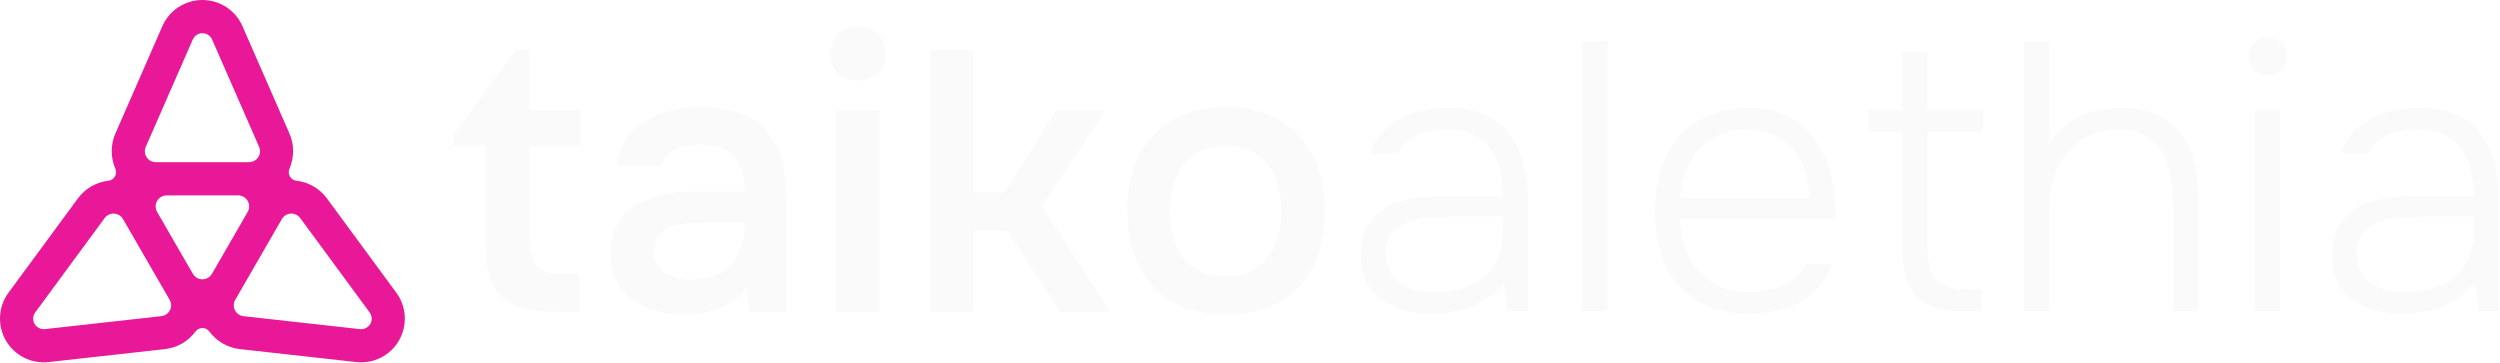
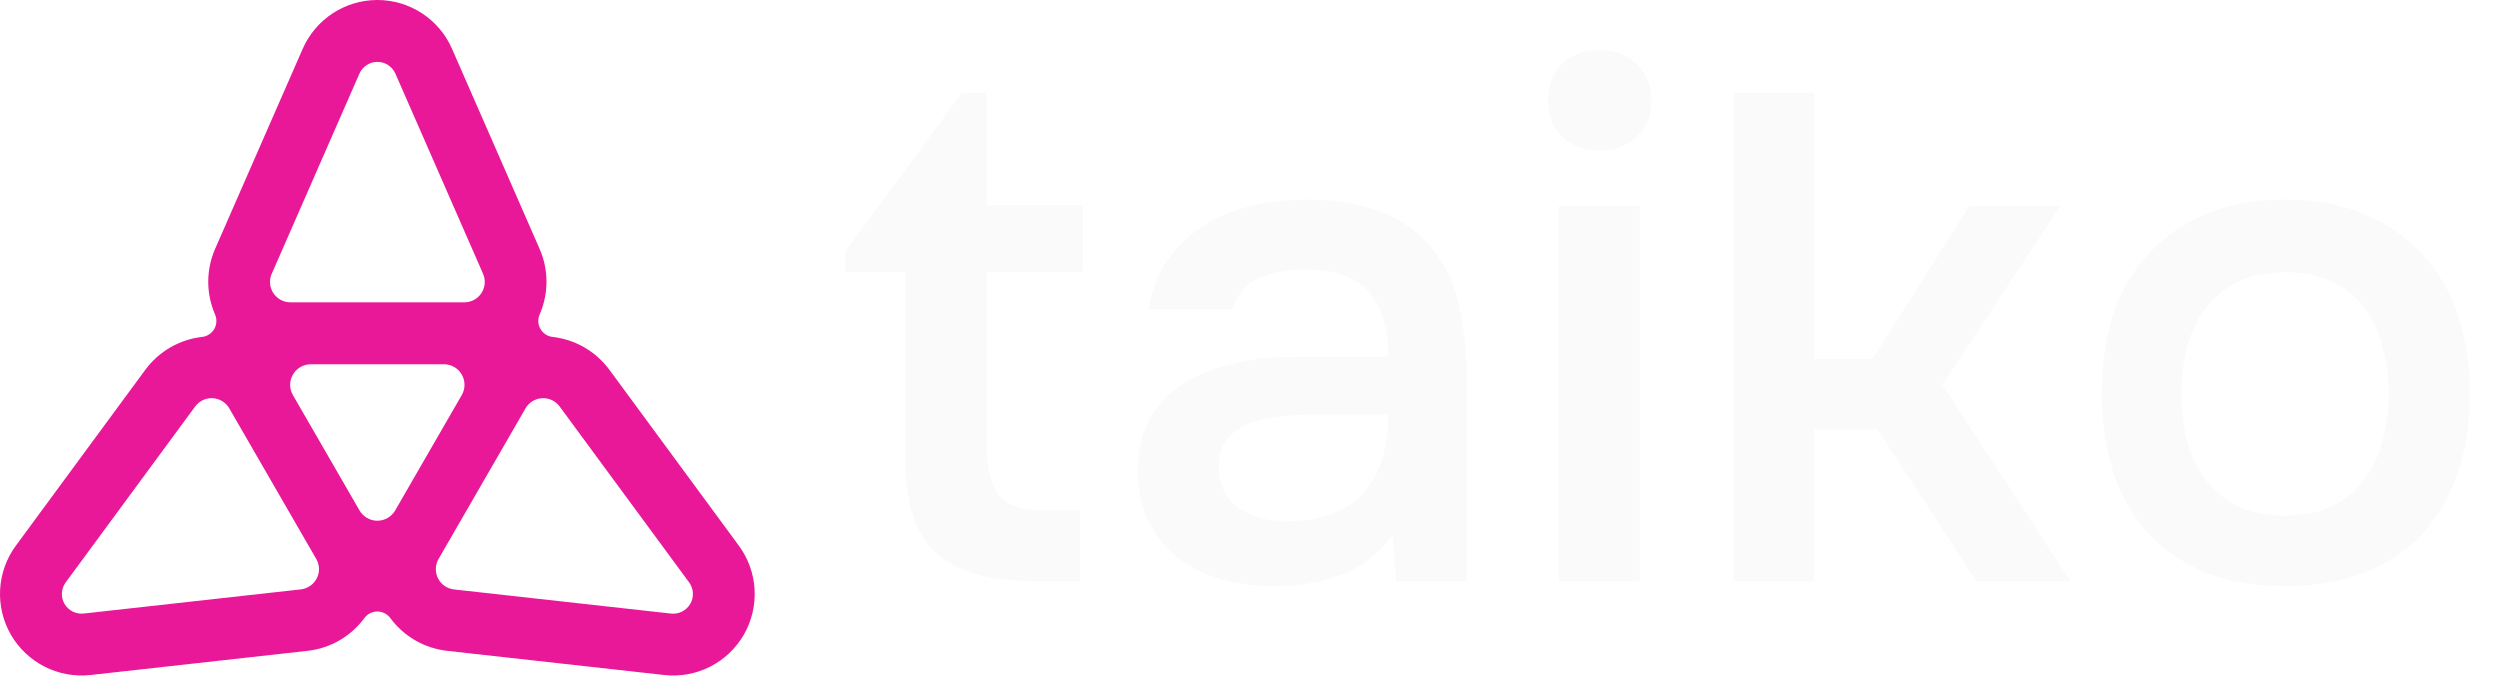
- <svg xmlns="http://www.w3.org/2000/svg" width="1566" height="227" viewBox="0 0 1566 227" fill="none">
+ <svg xmlns="http://www.w3.org/2000/svg" width="840" height="227" viewBox="0 0 840 227" fill="none">
  <path d="M467.907 179.705C463.762 185.604 458.262 189.988 451.406 192.858C444.55 195.569 436.897 196.924 428.447 196.924C421.751 196.924 415.613 196.127 410.032 194.532C404.612 192.938 399.829 190.546 395.683 187.358C391.538 184.01 388.27 179.944 385.878 175.161C383.486 170.219 382.291 164.638 382.291 158.42C382.291 151.565 383.646 145.745 386.356 140.962C389.067 136.02 392.734 132.034 397.357 129.004C402.14 125.975 407.721 123.743 414.098 122.308C420.475 120.714 427.172 119.917 434.187 119.917H466.473C466.473 110.669 464.4 103.495 460.255 98.393C456.109 93.291 448.855 90.66 438.492 90.501C432.433 90.501 427.172 91.537 422.708 93.61C418.403 95.683 415.533 99.11 414.098 103.893H386.117C387.074 97.197 389.226 91.537 392.574 86.913C396.082 82.29 400.227 78.463 405.01 75.434C409.953 72.405 415.374 70.252 421.273 68.977C427.331 67.702 433.39 67.064 439.448 67.064C447.261 67.064 454.515 68.1 461.211 70.173C467.907 72.246 473.727 75.753 478.669 80.695C484.25 86.435 487.996 93.291 489.91 101.263C491.823 109.234 492.779 117.924 492.779 127.33V195.25H469.103L467.907 179.705ZM466.473 139.288H440.166C435.542 139.288 430.918 139.687 426.295 140.484C421.671 141.122 417.685 142.796 414.337 145.506C411.148 148.057 409.554 151.804 409.554 156.746C409.554 162.805 411.707 167.428 416.011 170.617C420.475 173.646 425.896 175.161 432.274 175.161C437.216 175.161 441.76 174.523 445.905 173.248C450.21 171.972 453.877 169.9 456.906 167.03C459.936 164.001 462.247 160.254 463.842 155.79C465.596 151.166 466.473 145.665 466.473 139.288Z" fill="#FAFAFA" />
  <path d="M537.598 16.842C542.541 16.842 546.606 18.356 549.795 21.386C553.143 24.415 554.817 28.56 554.817 33.822C554.817 38.923 553.143 42.989 549.795 46.018C546.606 49.048 542.541 50.562 537.598 50.562C532.337 50.562 528.112 49.048 524.923 46.018C521.734 42.989 520.14 38.923 520.14 33.822C520.14 28.56 521.734 24.415 524.923 21.386C528.112 18.356 532.337 16.842 537.598 16.842ZM523.727 195.25V69.216H550.991V195.25H523.727Z" fill="#FAFAFA" />
  <path d="M767.673 67.064C777.717 67.064 786.566 68.658 794.219 71.847C801.872 75.036 808.329 79.5 813.59 85.24C819.011 90.82 823.076 97.596 825.787 105.567C828.497 113.539 829.852 122.388 829.852 132.113C829.852 141.998 828.497 150.927 825.787 158.899C823.236 166.711 819.33 173.487 814.068 179.227C808.807 184.966 802.27 189.351 794.458 192.38C786.805 195.409 777.876 196.924 767.673 196.924C757.628 196.924 748.779 195.409 741.127 192.38C733.474 189.191 727.017 184.807 721.755 179.227C716.653 173.487 712.747 166.631 710.037 158.659C707.486 150.688 706.21 141.839 706.21 132.113C706.21 122.388 707.486 113.539 710.037 105.567C712.747 97.596 716.733 90.82 721.994 85.24C727.256 79.5 733.713 75.036 741.366 71.847C749.019 68.658 757.788 67.064 767.673 67.064ZM767.673 173.248C773.891 173.248 779.152 172.211 783.457 170.139C787.921 167.907 791.508 164.957 794.219 161.29C797.088 157.623 799.161 153.318 800.437 148.376C801.871 143.433 802.589 138.092 802.589 132.353C802.589 126.613 801.871 121.272 800.437 116.329C799.161 111.227 797.088 106.843 794.219 103.176C791.508 99.509 787.921 96.639 783.457 94.566C779.152 92.494 773.891 91.457 767.673 91.457C761.614 91.457 756.432 92.494 752.128 94.566C747.823 96.639 744.236 99.509 741.366 103.176C738.496 106.843 736.344 111.227 734.909 116.329C733.633 121.272 732.995 126.613 732.995 132.353C732.995 138.092 733.633 143.433 734.909 148.376C736.344 153.318 738.416 157.623 741.127 161.29C743.996 164.957 747.584 167.907 751.889 170.139C756.353 172.211 761.614 173.248 767.673 173.248Z" fill="#FAFAFA" />
  <path d="M629.176 120.634H609.566V31.169H582.542V195.25H609.566V144.31H630.851L664.093 195.25H695.661L652.613 129.244L692.313 69.216H661.701L629.176 120.634Z" fill="#FAFAFA" />
  <path d="M363.856 68.858H331.574V31.169H323.232L284 84.472V91.364H304.146V153.744C304.146 168.469 307.463 179.068 314.098 185.541C320.894 192.013 332.14 195.25 347.836 195.25H362.885V171.463H350.263C342.982 171.463 338.046 169.683 335.457 166.123C332.868 162.563 331.574 157.142 331.574 149.861V91.364H363.856V68.858Z" fill="#FAFAFA" />
  <path d="M248.256 183.346L204.803 124.309C200.082 117.893 193.092 114.05 185.648 113.203C183.954 113.006 182.441 112.023 181.593 110.54C180.731 109.057 180.64 107.257 181.321 105.683C184.302 98.814 184.483 90.841 181.276 83.548L151.878 16.401C147.521 6.43 137.671 0 126.792 0C115.914 0 106.064 6.445 101.707 16.401L72.309 83.548C69.117 90.841 69.283 98.814 72.264 105.683C72.945 107.257 72.839 109.057 71.991 110.54C71.129 112.023 69.631 113.006 67.936 113.203C60.492 114.05 53.502 117.893 48.782 124.309L5.328 183.346C-1.117 192.106 -1.768 203.847 3.664 213.273C9.111 222.684 19.611 227.995 30.414 226.8L103.265 218.69C111.178 217.812 118.002 213.682 122.45 207.66C123.464 206.283 125.083 205.466 126.792 205.466C128.502 205.466 130.106 206.283 131.135 207.66C135.583 213.682 142.407 217.812 150.32 218.69L223.171 226.8C233.974 228.01 244.474 222.699 249.921 213.273C255.352 203.847 254.702 192.106 248.256 183.346ZM91.312 91.976L120.755 24.753C121.815 22.347 124.19 20.789 126.807 20.789C129.425 20.789 131.8 22.347 132.86 24.753L162.303 91.976C163.226 94.094 163.029 96.545 161.758 98.481C160.487 100.418 158.339 101.583 156.009 101.583H97.591C95.276 101.583 93.113 100.418 91.842 98.481C90.571 96.545 90.374 94.094 91.297 91.976H91.312ZM106.427 194.315C105.383 196.388 103.356 197.78 101.056 198.037L28.129 206.147C25.527 206.434 22.985 205.164 21.669 202.894C20.352 200.624 20.519 197.795 22.077 195.677L65.576 136.579C66.953 134.718 69.162 133.659 71.477 133.795C73.792 133.916 75.88 135.202 77.045 137.214L77.09 137.29L106.216 187.734L106.261 187.809C107.426 189.822 107.486 192.273 106.442 194.33L106.427 194.315ZM132.784 171.499C131.543 173.632 129.274 174.964 126.792 174.964C124.326 174.964 122.042 173.648 120.801 171.514L98.424 132.766C97.183 130.633 97.183 127.985 98.424 125.852C99.664 123.718 101.934 122.387 104.415 122.387H149.155C151.621 122.387 153.905 123.688 155.146 125.837C156.387 127.985 156.387 130.618 155.146 132.751L132.784 171.499ZM231.931 202.894C230.615 205.164 228.088 206.45 225.471 206.162L152.544 198.052C150.244 197.795 148.217 196.403 147.173 194.33C146.129 192.258 146.189 189.807 147.354 187.809L147.4 187.734L176.525 137.29L176.57 137.214C177.735 135.202 179.823 133.916 182.138 133.795C184.453 133.674 186.662 134.718 188.039 136.579L231.538 195.677C233.096 197.795 233.247 200.624 231.946 202.894H231.931Z" fill="#E81899" />
-   <path d="M1550.35 176.825C1544.29 184.154 1537.36 189.252 1529.55 192.12C1521.91 194.988 1513.46 196.422 1504.22 196.422C1498.65 196.422 1493.23 195.785 1487.97 194.51C1482.87 193.076 1478.25 190.846 1474.11 187.819C1469.97 184.791 1466.62 180.968 1464.07 176.347C1461.68 171.568 1460.49 166.23 1460.49 160.335C1460.49 153.166 1461.84 147.191 1464.55 142.411C1467.26 137.631 1470.76 133.808 1475.06 130.94C1479.53 128.072 1484.62 126.08 1490.36 124.965C1496.1 123.691 1502.07 123.053 1508.28 123.053H1549.63C1549.63 117.318 1548.99 111.901 1547.72 106.802C1546.6 101.704 1544.69 97.243 1541.98 93.419C1539.27 89.595 1535.69 86.568 1531.23 84.338C1526.93 82.107 1521.59 80.992 1515.21 80.992C1512.19 80.992 1509.08 81.231 1505.89 81.709C1502.87 82.187 1499.92 82.983 1497.05 84.099C1494.34 85.214 1491.79 86.807 1489.4 88.878C1487.17 90.79 1485.34 93.18 1483.91 96.048H1466.7C1468.13 90.79 1470.52 86.409 1473.87 82.903C1477.22 79.239 1481.12 76.292 1485.58 74.061C1490.2 71.671 1495.06 69.998 1500.16 69.042C1505.42 68.086 1510.59 67.608 1515.69 67.608C1524.93 67.608 1532.74 69.122 1539.11 72.149C1545.49 75.176 1550.58 79.398 1554.41 84.815C1558.39 90.073 1561.18 96.287 1562.77 103.456C1564.53 110.626 1565.4 118.353 1565.4 126.638V194.988H1552.5L1550.35 176.825ZM1516.41 135.72C1512.27 135.72 1507.81 135.879 1503.03 136.198C1498.41 136.516 1494.1 137.472 1490.12 139.065C1486.14 140.499 1482.79 142.809 1480.08 145.996C1477.53 149.023 1476.26 153.245 1476.26 158.662C1476.26 162.964 1477.06 166.628 1478.65 169.656C1480.4 172.683 1482.63 175.232 1485.34 177.303C1488.21 179.374 1491.4 180.888 1494.9 181.844C1498.57 182.8 1502.31 183.278 1506.13 183.278C1512.35 183.278 1518.08 182.481 1523.34 180.888C1528.76 179.295 1533.38 176.905 1537.2 173.718C1541.18 170.373 1544.21 166.31 1546.28 161.53C1548.51 156.591 1549.63 150.855 1549.63 144.323V135.72H1516.41Z" fill="#FAFAFA" />
-   <path d="M1420.44 23.635C1423.95 23.635 1426.81 24.67 1429.05 26.742C1431.28 28.813 1432.39 31.601 1432.39 35.106C1432.39 38.771 1431.28 41.638 1429.05 43.71C1426.81 45.781 1423.95 46.816 1420.44 46.816C1416.94 46.816 1414.07 45.781 1411.84 43.71C1409.77 41.638 1408.73 38.771 1408.73 35.106C1408.73 31.442 1409.77 28.654 1411.84 26.742C1414.07 24.67 1416.94 23.635 1420.44 23.635ZM1412.56 69.042H1428.33V194.988H1412.56V69.042Z" fill="#FAFAFA" />
-   <path d="M1267.81 194.989V26.025H1283.58V90.074C1285.82 86.25 1288.44 82.984 1291.47 80.275C1294.66 77.567 1298.24 75.177 1302.23 73.106C1306.21 71.194 1310.51 69.84 1315.13 69.043C1319.91 68.087 1324.69 67.609 1329.47 67.609C1336.16 67.609 1342.14 68.565 1347.39 70.477C1352.65 72.389 1357.11 74.938 1360.78 78.124C1366.83 83.223 1371.05 89.835 1373.44 97.96C1375.83 106.086 1377.03 115.167 1377.03 125.205V194.989H1361.26V130.94C1361.26 123.452 1360.62 116.283 1359.34 109.432C1358.23 102.421 1355.68 96.447 1351.7 91.508C1348.99 88.321 1345.64 85.772 1341.66 83.86C1337.68 81.948 1332.66 80.992 1326.6 80.992C1320.07 80.992 1314.02 82.347 1308.44 85.055C1303.02 87.604 1298.48 91.109 1294.82 95.57C1290.83 100.35 1287.97 105.847 1286.21 112.06C1284.46 118.274 1283.58 124.806 1283.58 131.657V194.989H1267.81Z" fill="#FAFAFA" />
-   <path d="M1207.32 69.042H1242.45V82.425H1207.32V153.165C1207.32 157.467 1207.72 162.008 1208.51 166.787C1209.47 171.567 1211.94 175.232 1215.92 177.781C1217.99 179.055 1220.46 180.011 1223.33 180.649C1226.2 181.127 1228.99 181.366 1231.7 181.366H1241.26V194.988H1230.26C1224.85 194.988 1219.43 194.351 1214.01 193.076C1208.75 191.801 1204.13 189.173 1200.15 185.189C1197.12 182.003 1194.89 177.781 1193.46 172.523C1192.18 167.106 1191.55 160.972 1191.55 154.121V82.425H1170.28V69.042H1191.55V32.955H1207.32V69.042Z" fill="#FAFAFA" />
-   <path d="M1052.18 137.153C1052.5 143.845 1053.62 149.979 1055.53 155.555C1057.6 161.132 1060.47 165.991 1064.13 170.134C1067.8 174.117 1072.26 177.303 1077.52 179.693C1082.93 181.924 1089.23 183.039 1096.4 183.039C1099.74 183.039 1103.09 182.72 1106.43 182.083C1109.94 181.446 1113.2 180.49 1116.23 179.215C1119.42 177.781 1122.29 175.949 1124.83 173.718C1127.38 171.488 1129.38 168.7 1130.81 165.354H1147.3C1145.55 170.93 1142.84 175.71 1139.17 179.693C1135.67 183.676 1131.61 186.942 1126.99 189.491C1122.36 191.881 1117.35 193.634 1111.93 194.749C1106.51 195.864 1101.1 196.422 1095.68 196.422C1085.8 196.422 1077.12 194.829 1069.63 191.642C1062.3 188.456 1056.17 184.074 1051.23 178.498C1046.29 172.762 1042.62 165.991 1040.23 158.184C1037.84 150.218 1036.65 141.535 1036.65 132.135C1036.65 122.575 1037.92 113.812 1040.47 105.846C1043.02 97.88 1046.77 91.109 1051.7 85.532C1056.8 79.797 1063.02 75.415 1070.35 72.388C1077.83 69.202 1086.36 67.608 1095.92 67.608C1105.95 67.608 1114.4 69.6 1121.25 73.583C1128.26 77.566 1133.92 82.824 1138.22 89.356C1142.52 95.729 1145.55 103.138 1147.3 111.582C1149.21 119.867 1150.01 128.391 1149.69 137.153H1052.18ZM1133.68 124.009C1133.52 118.274 1132.56 112.777 1130.81 107.519C1129.22 102.261 1126.75 97.721 1123.4 93.897C1120.21 89.914 1116.15 86.807 1111.21 84.576C1106.27 82.187 1100.54 80.992 1094.01 80.992C1087.47 80.992 1081.66 82.187 1076.56 84.576C1071.62 86.966 1067.4 90.153 1063.89 94.136C1060.39 98.119 1057.68 102.739 1055.77 107.997C1053.86 113.095 1052.74 118.433 1052.42 124.009H1133.68Z" fill="#FAFAFA" />
-   <path d="M991.25 194.989V26.025H1007.02V194.989H991.25Z" fill="#FAFAFA" />
-   <path d="M942.144 176.825C936.09 184.154 929.159 189.252 921.352 192.12C913.705 194.988 905.26 196.422 896.02 196.422C890.443 196.422 885.026 195.785 879.769 194.51C874.67 193.076 870.05 190.846 865.907 187.819C861.765 184.791 858.419 180.968 855.87 176.347C853.48 171.568 852.285 166.23 852.285 160.335C852.285 153.166 853.639 147.191 856.348 142.411C859.056 137.631 862.562 133.808 866.863 130.94C871.324 128.072 876.423 126.08 882.158 124.965C887.894 123.691 893.869 123.053 900.082 123.053H941.427C941.427 117.318 940.79 111.901 939.515 106.802C938.4 101.704 936.488 97.243 933.78 93.419C931.071 89.595 927.486 86.568 923.025 84.338C918.723 82.107 913.386 80.992 907.013 80.992C903.986 80.992 900.879 81.231 897.693 81.709C894.665 82.187 891.718 82.983 888.85 84.099C886.142 85.214 883.592 86.807 881.203 88.878C878.972 90.79 877.14 93.18 875.706 96.048H858.499C859.933 90.79 862.323 86.409 865.668 82.903C869.014 79.239 872.918 76.292 877.379 74.061C881.999 71.671 886.859 69.998 891.957 69.042C897.215 68.086 902.393 67.608 907.491 67.608C916.732 67.608 924.539 69.122 930.912 72.149C937.285 75.176 942.383 79.398 946.207 84.815C950.19 90.073 952.978 96.287 954.571 103.456C956.324 110.626 957.2 118.353 957.2 126.638V194.988H944.295L942.144 176.825ZM908.208 135.72C904.065 135.72 899.604 135.879 894.825 136.198C890.204 136.516 885.903 137.472 881.919 139.065C877.936 140.499 874.591 142.809 871.882 145.996C869.333 149.023 868.058 153.245 868.058 158.662C868.058 162.964 868.855 166.628 870.448 169.656C872.201 172.683 874.431 175.232 877.14 177.303C880.008 179.374 883.194 180.888 886.699 181.844C890.364 182.8 894.108 183.278 897.932 183.278C904.145 183.278 909.881 182.481 915.139 180.888C920.556 179.295 925.176 176.905 929 173.718C932.983 170.373 936.01 166.31 938.081 161.53C940.312 156.591 941.427 150.855 941.427 144.323V135.72H908.208Z" fill="#FAFAFA" />
</svg>
